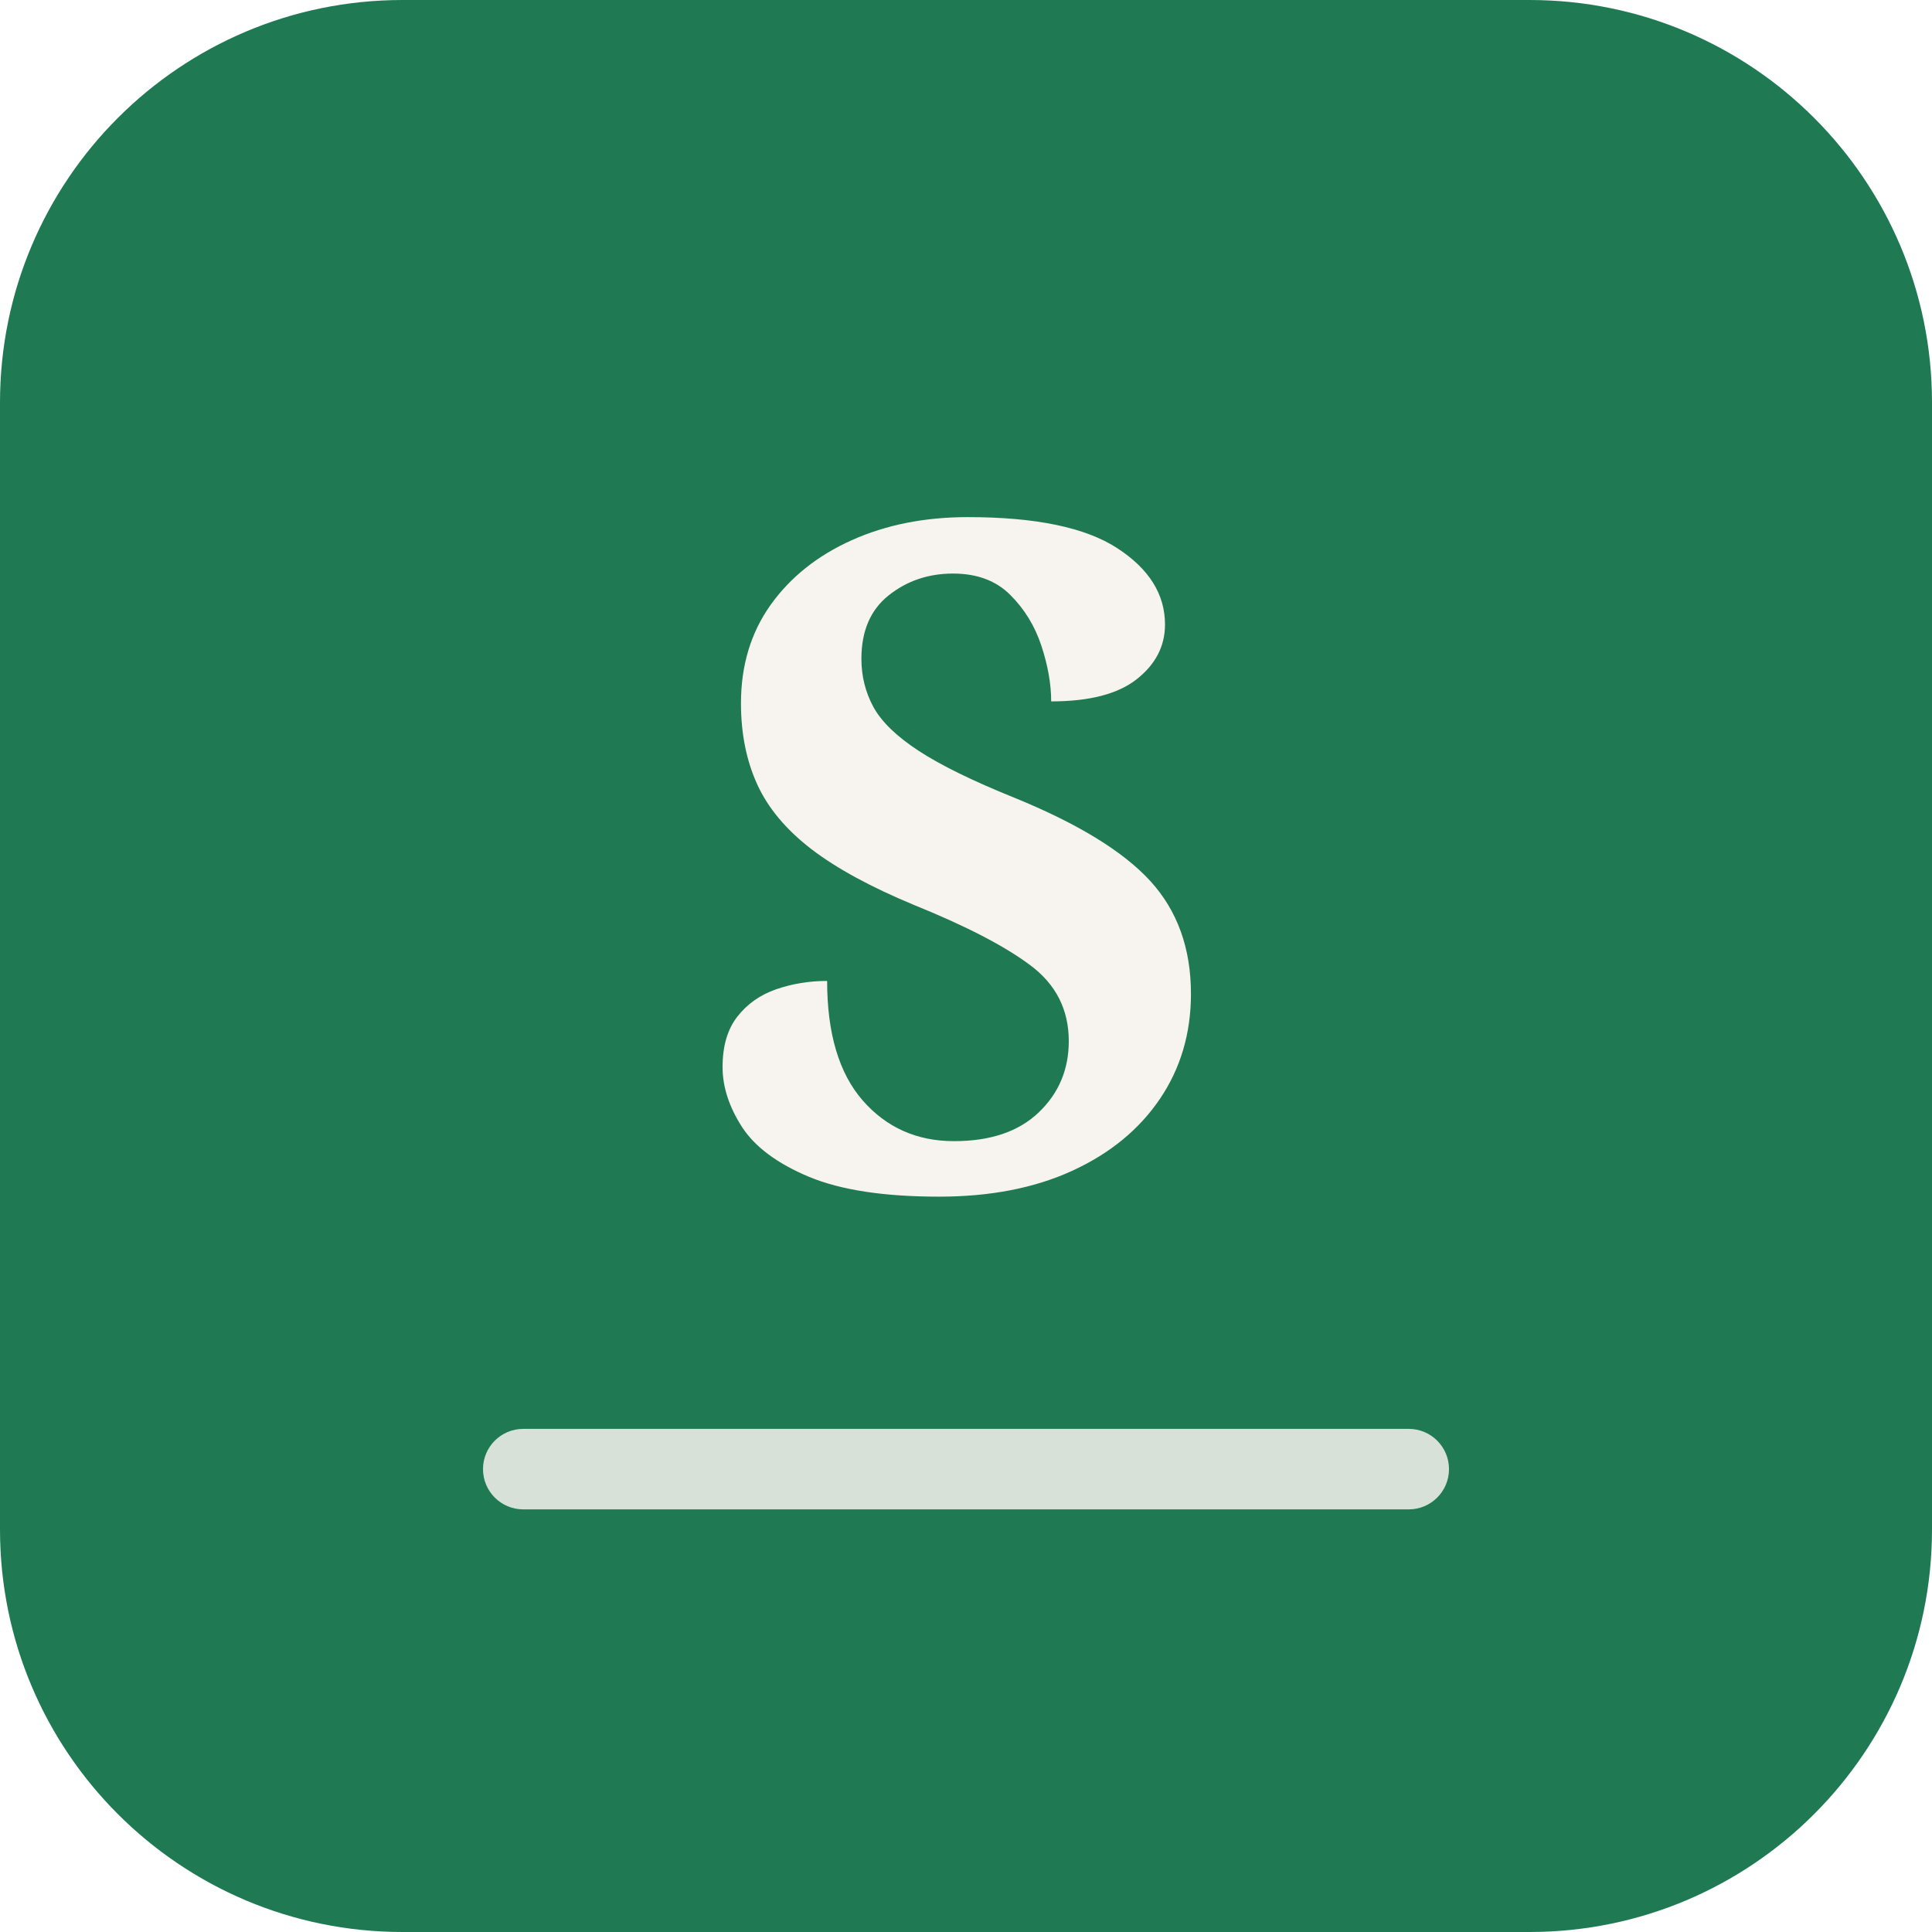
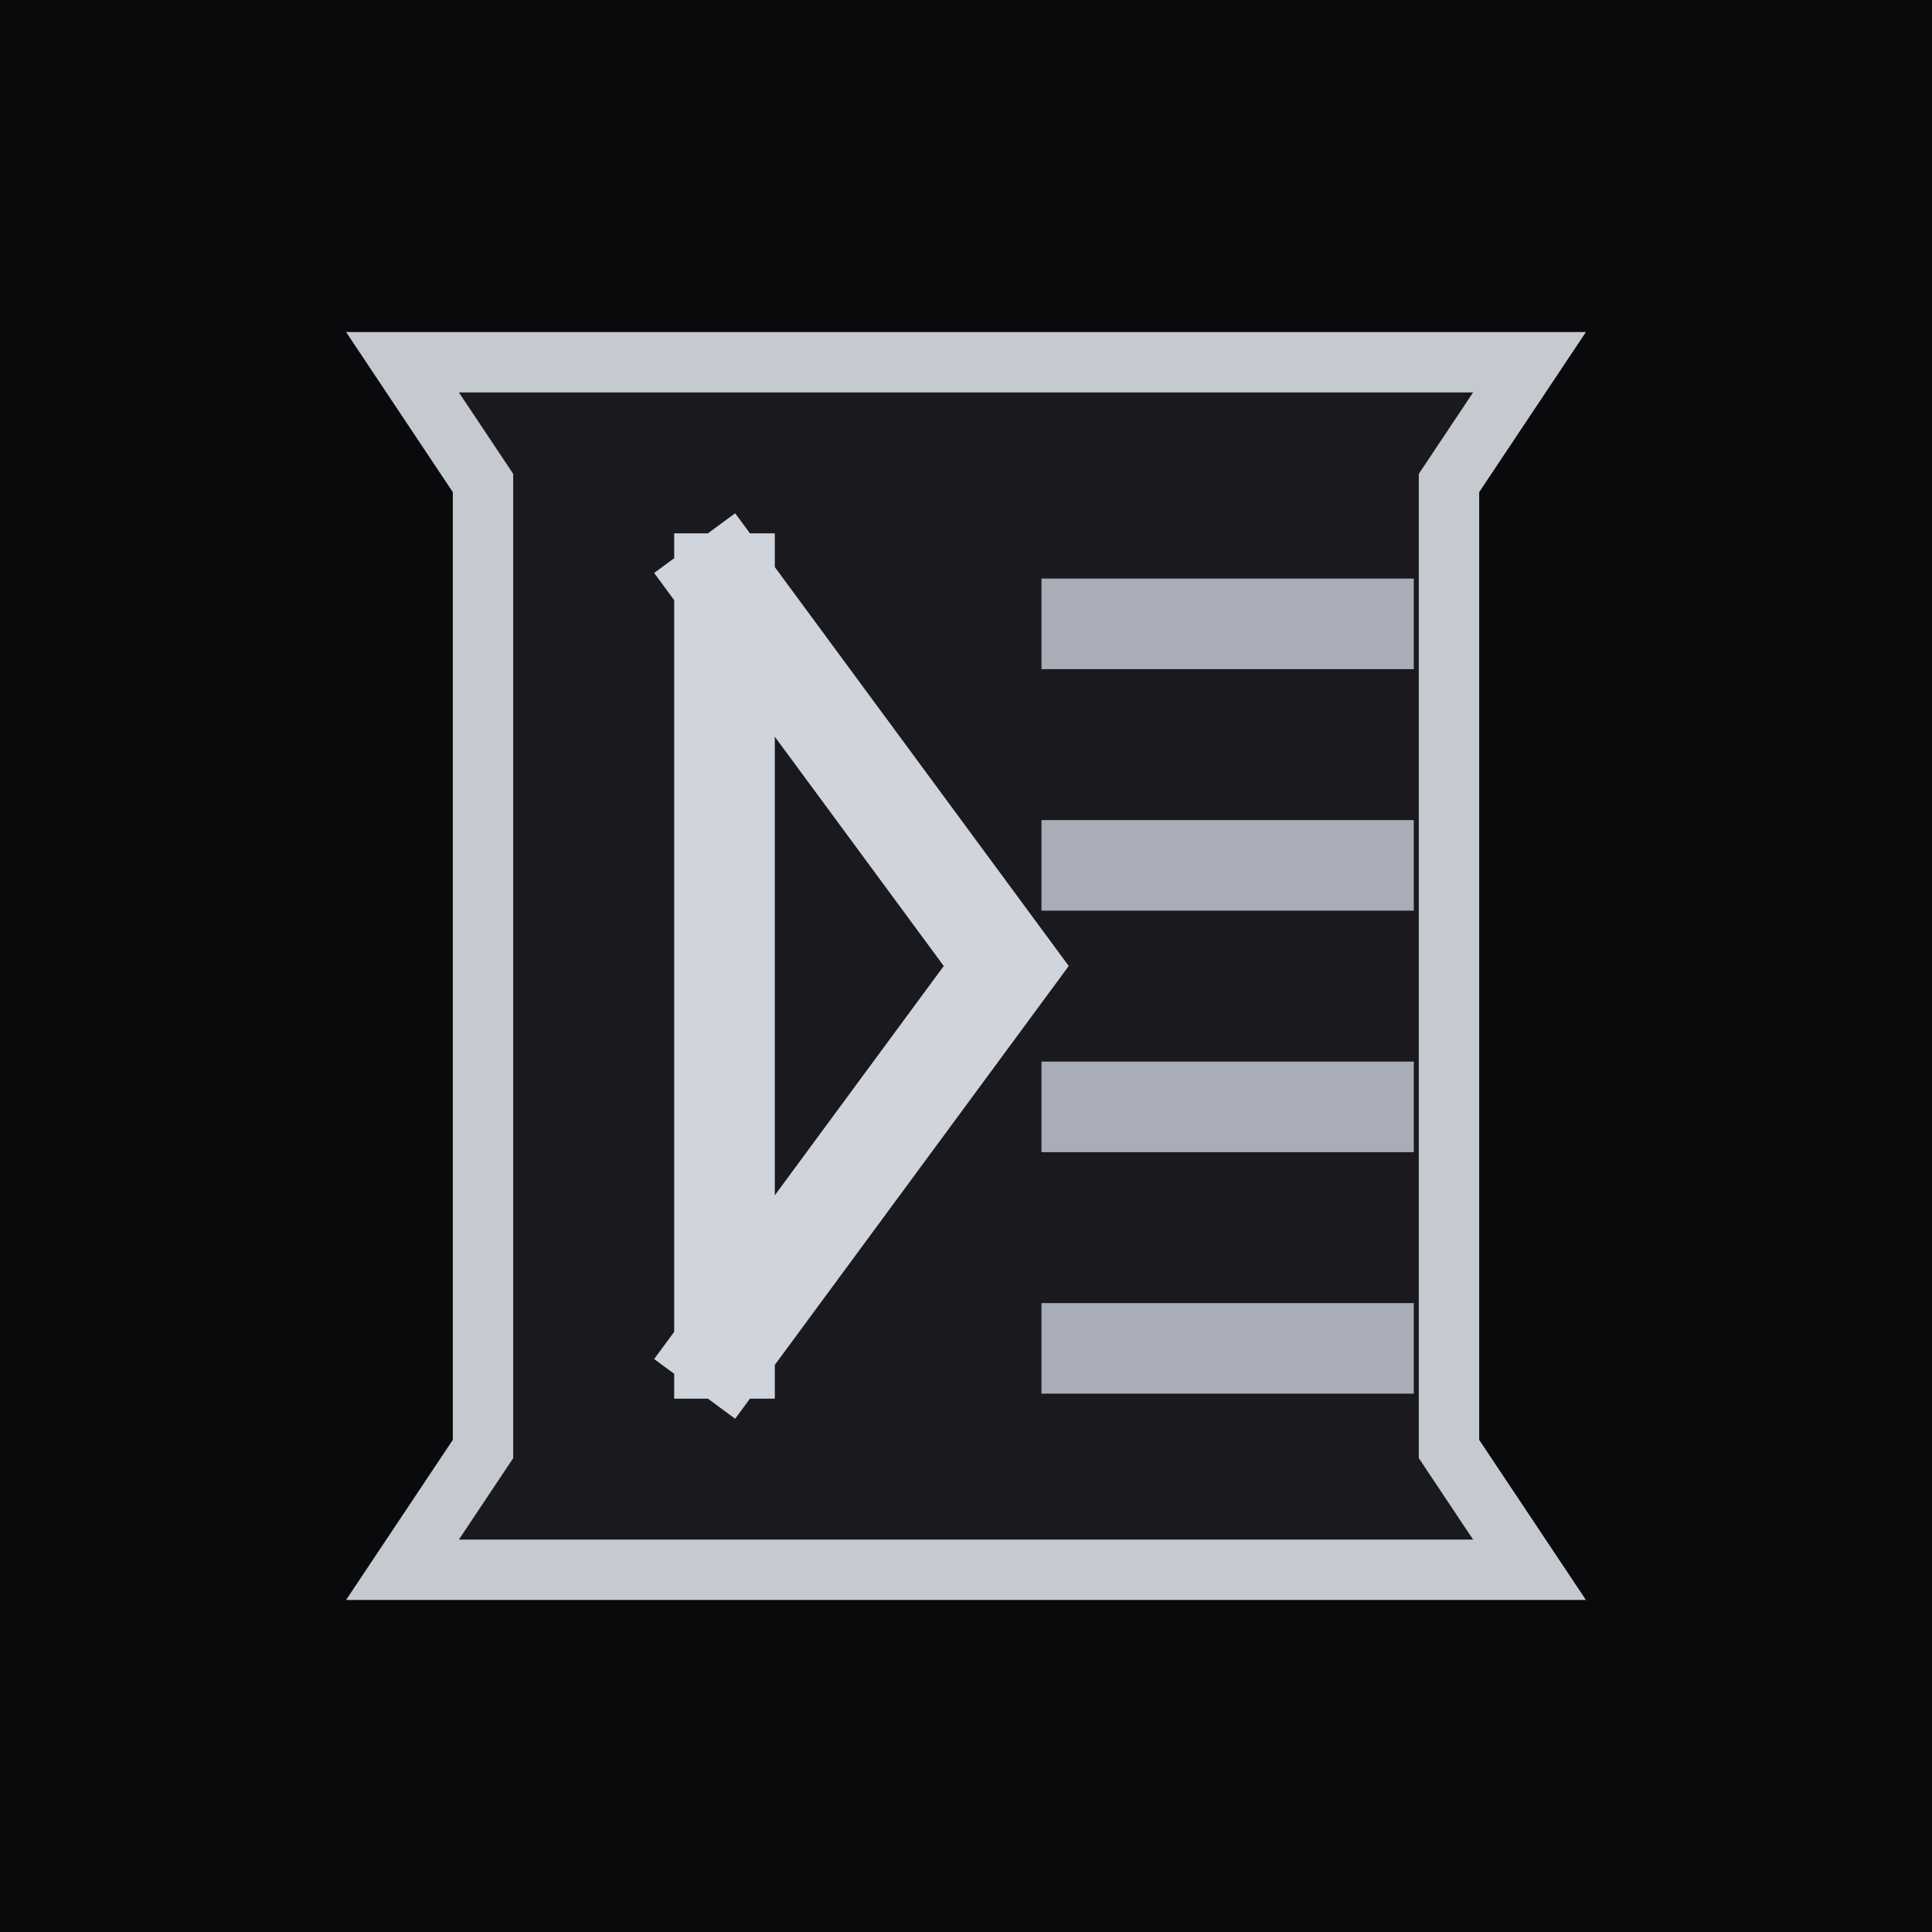
<svg xmlns="http://www.w3.org/2000/svg" viewBox="0 0 192 192" fill="none">
-   <rect width="192" height="192" rx="40" fill="#1f7a54" />
-   <text x="96" y="118" text-anchor="middle" font-family="Georgia, serif" font-size="92" font-weight="700" fill="#f7f3ee">S</text>
-   <rect x="48" y="142" width="96" height="8" rx="4" fill="#f7f3ee" opacity="0.85" />
+   <rect width="192" height="192" fill="#0a0a0c" />
+   <path d="M40 36h112l-8 12v96l8 12H40l8-12V48L40 36z" stroke="#c5c9d0" stroke-width="6" fill="#1a1a1e" />
+   <path d="M72 58v76M72 58l28 38L72 134" stroke="#d0d4dc" stroke-width="10" stroke-linecap="square" stroke-linejoin="miter" />
+   <path d="M108 62h28M108 86h28M108 110h28M108 134h28" stroke="#a8adb8" stroke-width="9" stroke-linecap="square" />
</svg>
